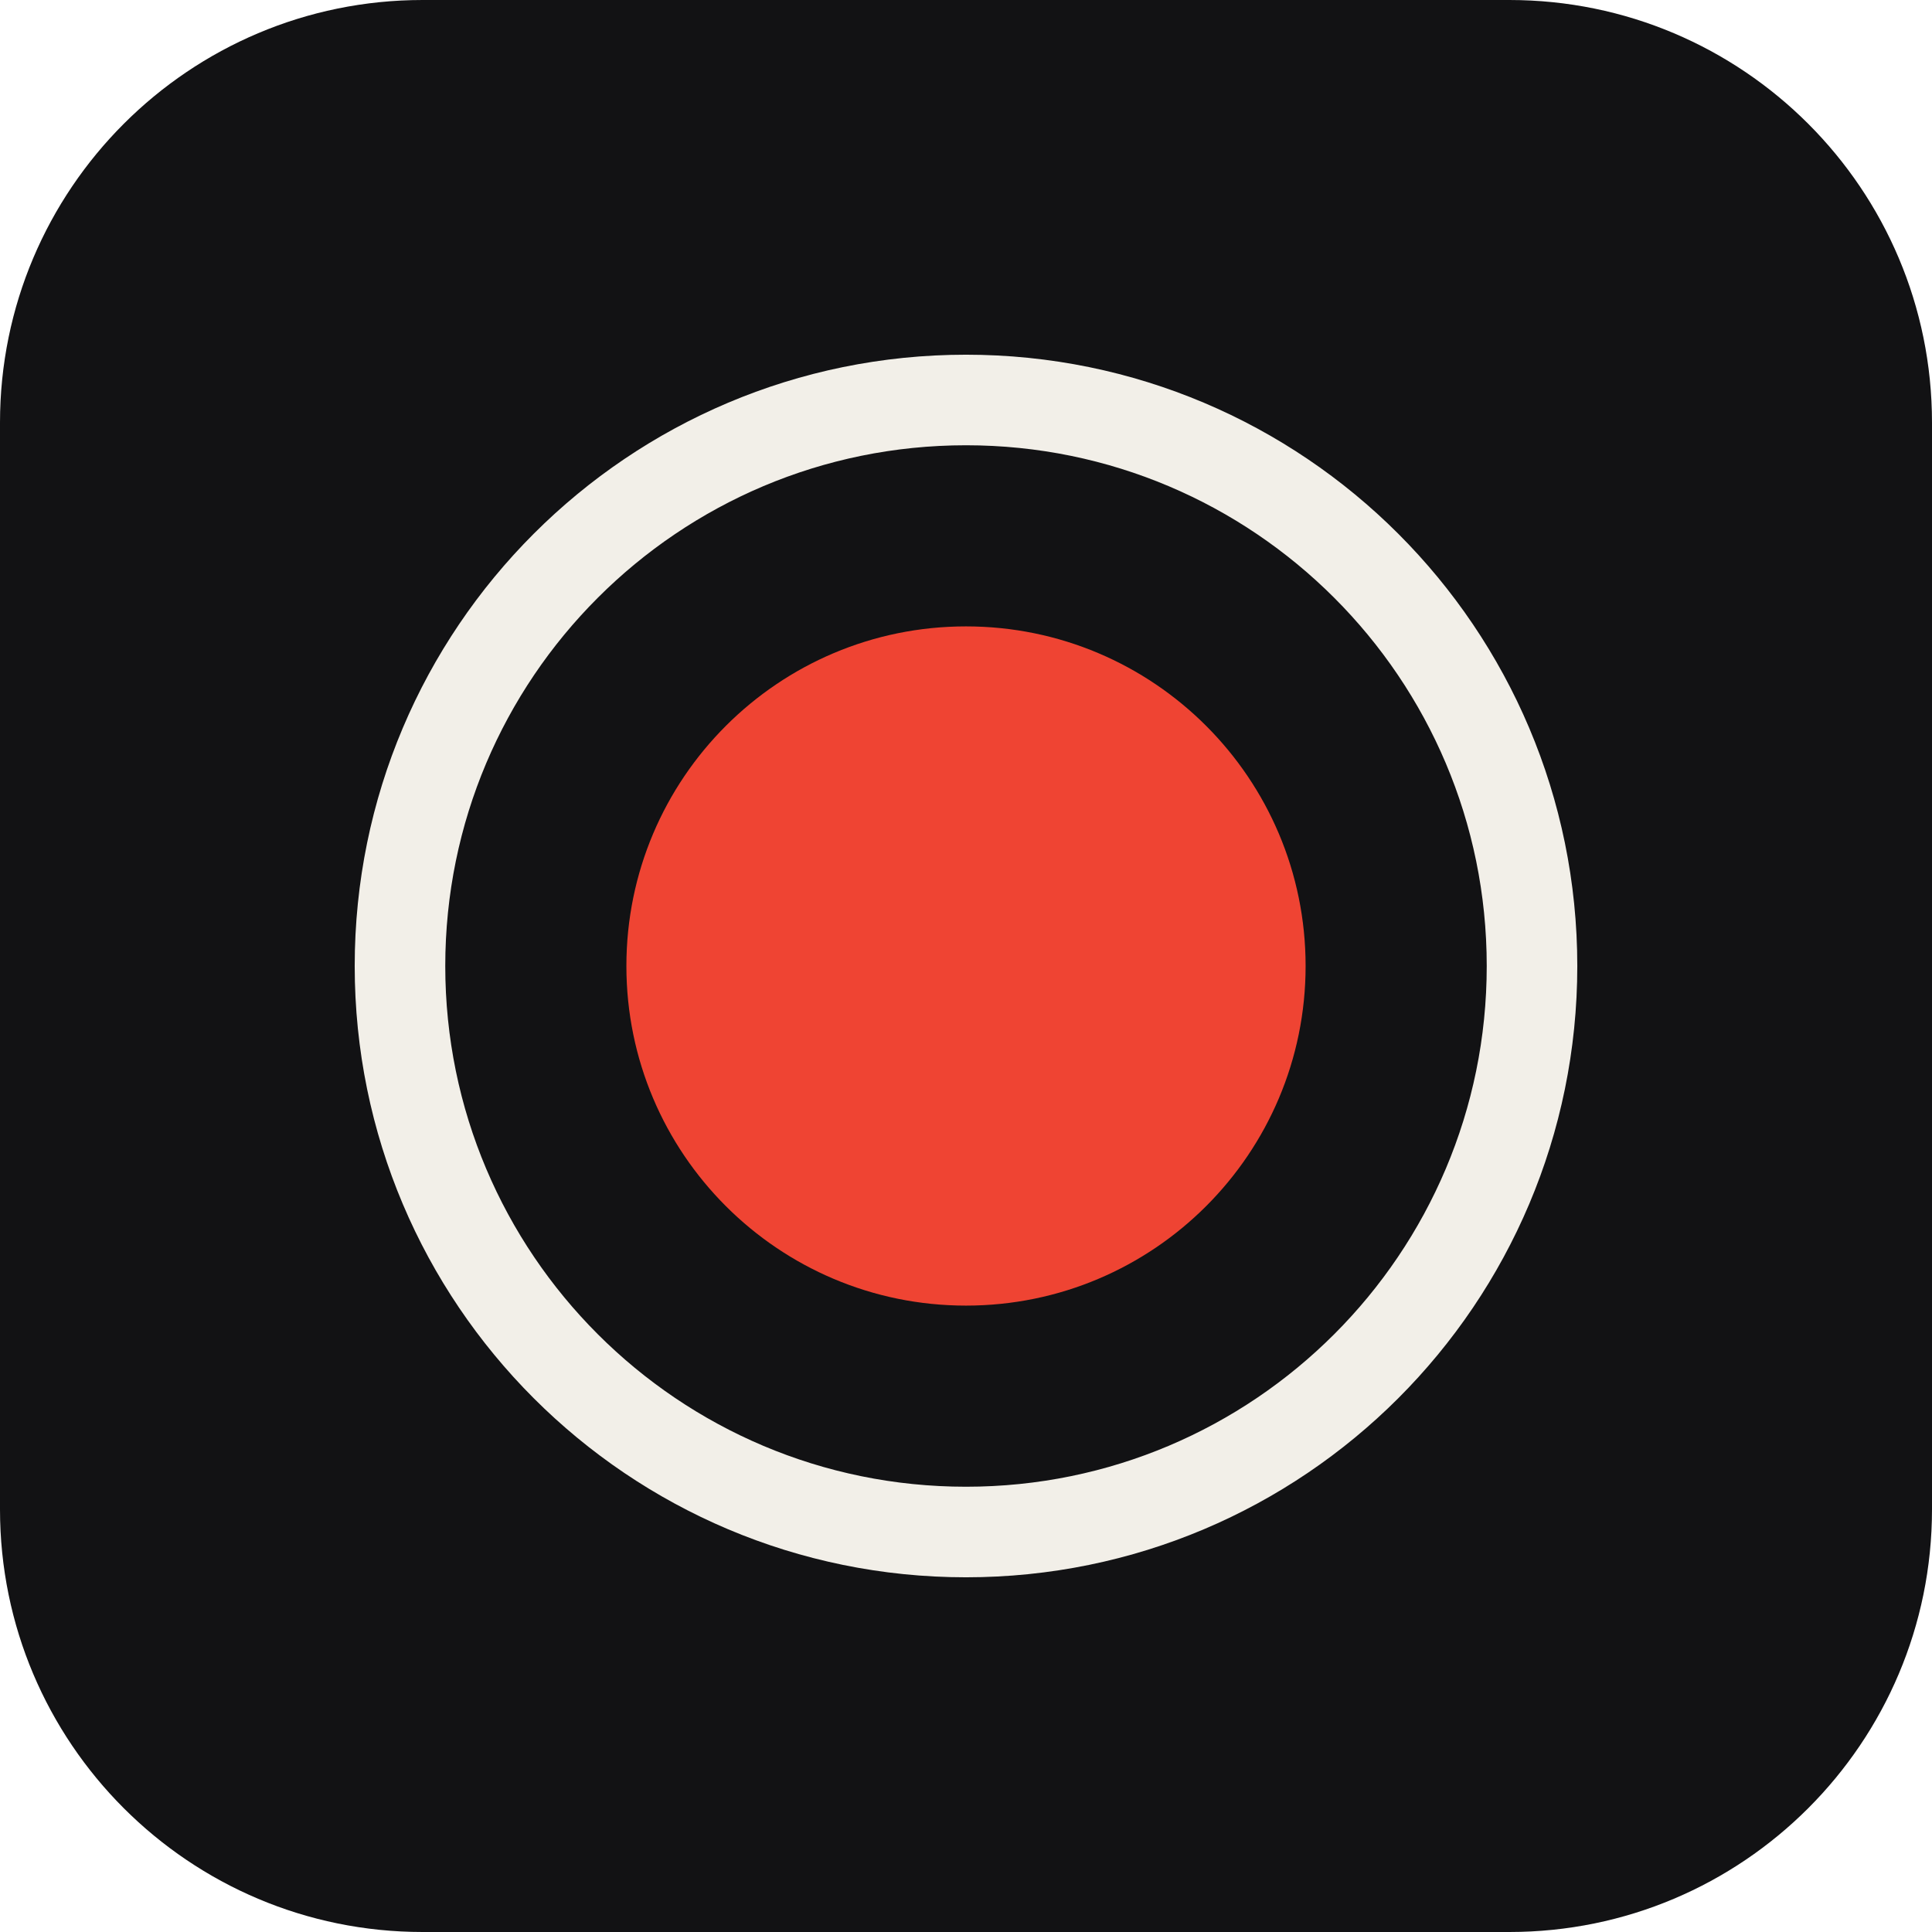
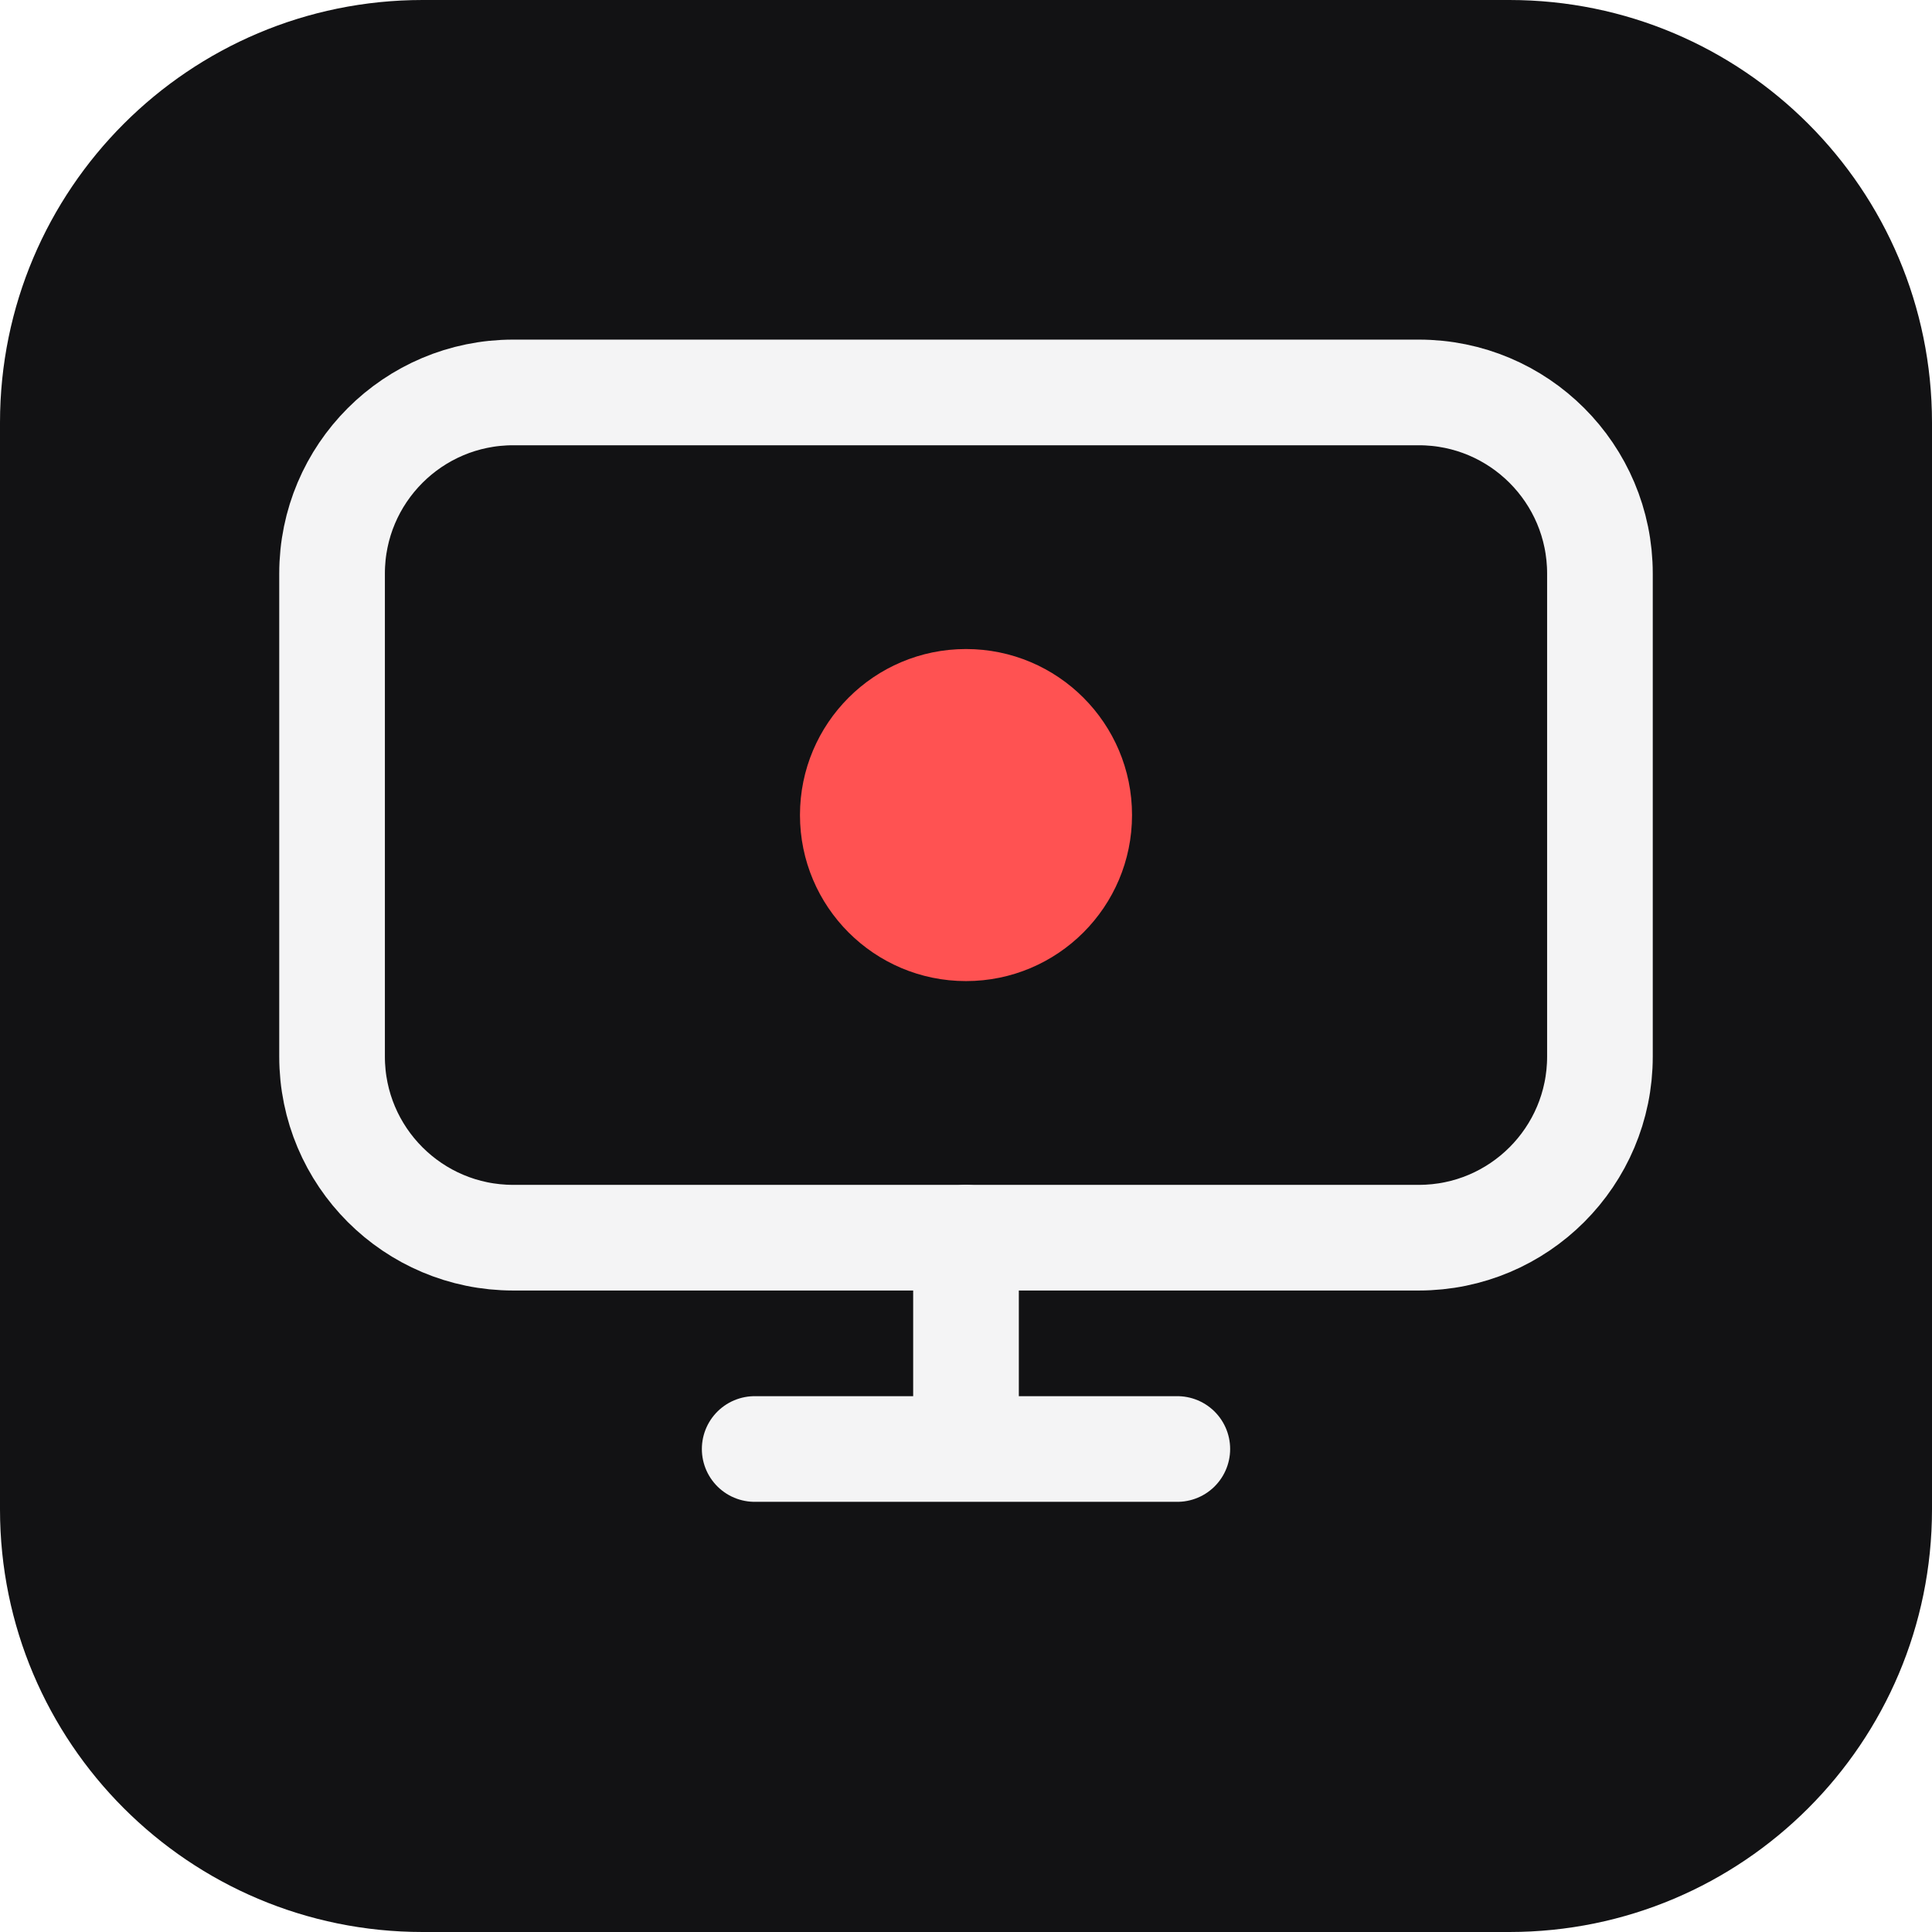
- <svg xmlns="http://www.w3.org/2000/svg" viewBox="0 0 512 512">
-   <rect width="512" height="512" rx="112" fill="#121214" />
-   <circle cx="256" cy="256" r="150" fill="none" stroke="#f2efe8" stroke-width="24" />
-   <circle cx="256" cy="256" r="90" fill="#ef4433" />
+ <svg xmlns="http://www.w3.org/2000/svg" viewBox="0 0 64 64" role="img" aria-label="ScreenPilot">
+   <rect width="64" height="64" rx="14" fill="#121214" />
+   <rect x="11" y="13" width="42" height="28" rx="6" fill="none" stroke="#F4F4F5" stroke-width="3.5" />
+   <circle cx="32" cy="27" r="5.5" fill="#FF5252" />
+   <path d="M32 41v6M25 48h14" stroke="#F4F4F5" stroke-width="3.5" stroke-linecap="round" />
</svg>
